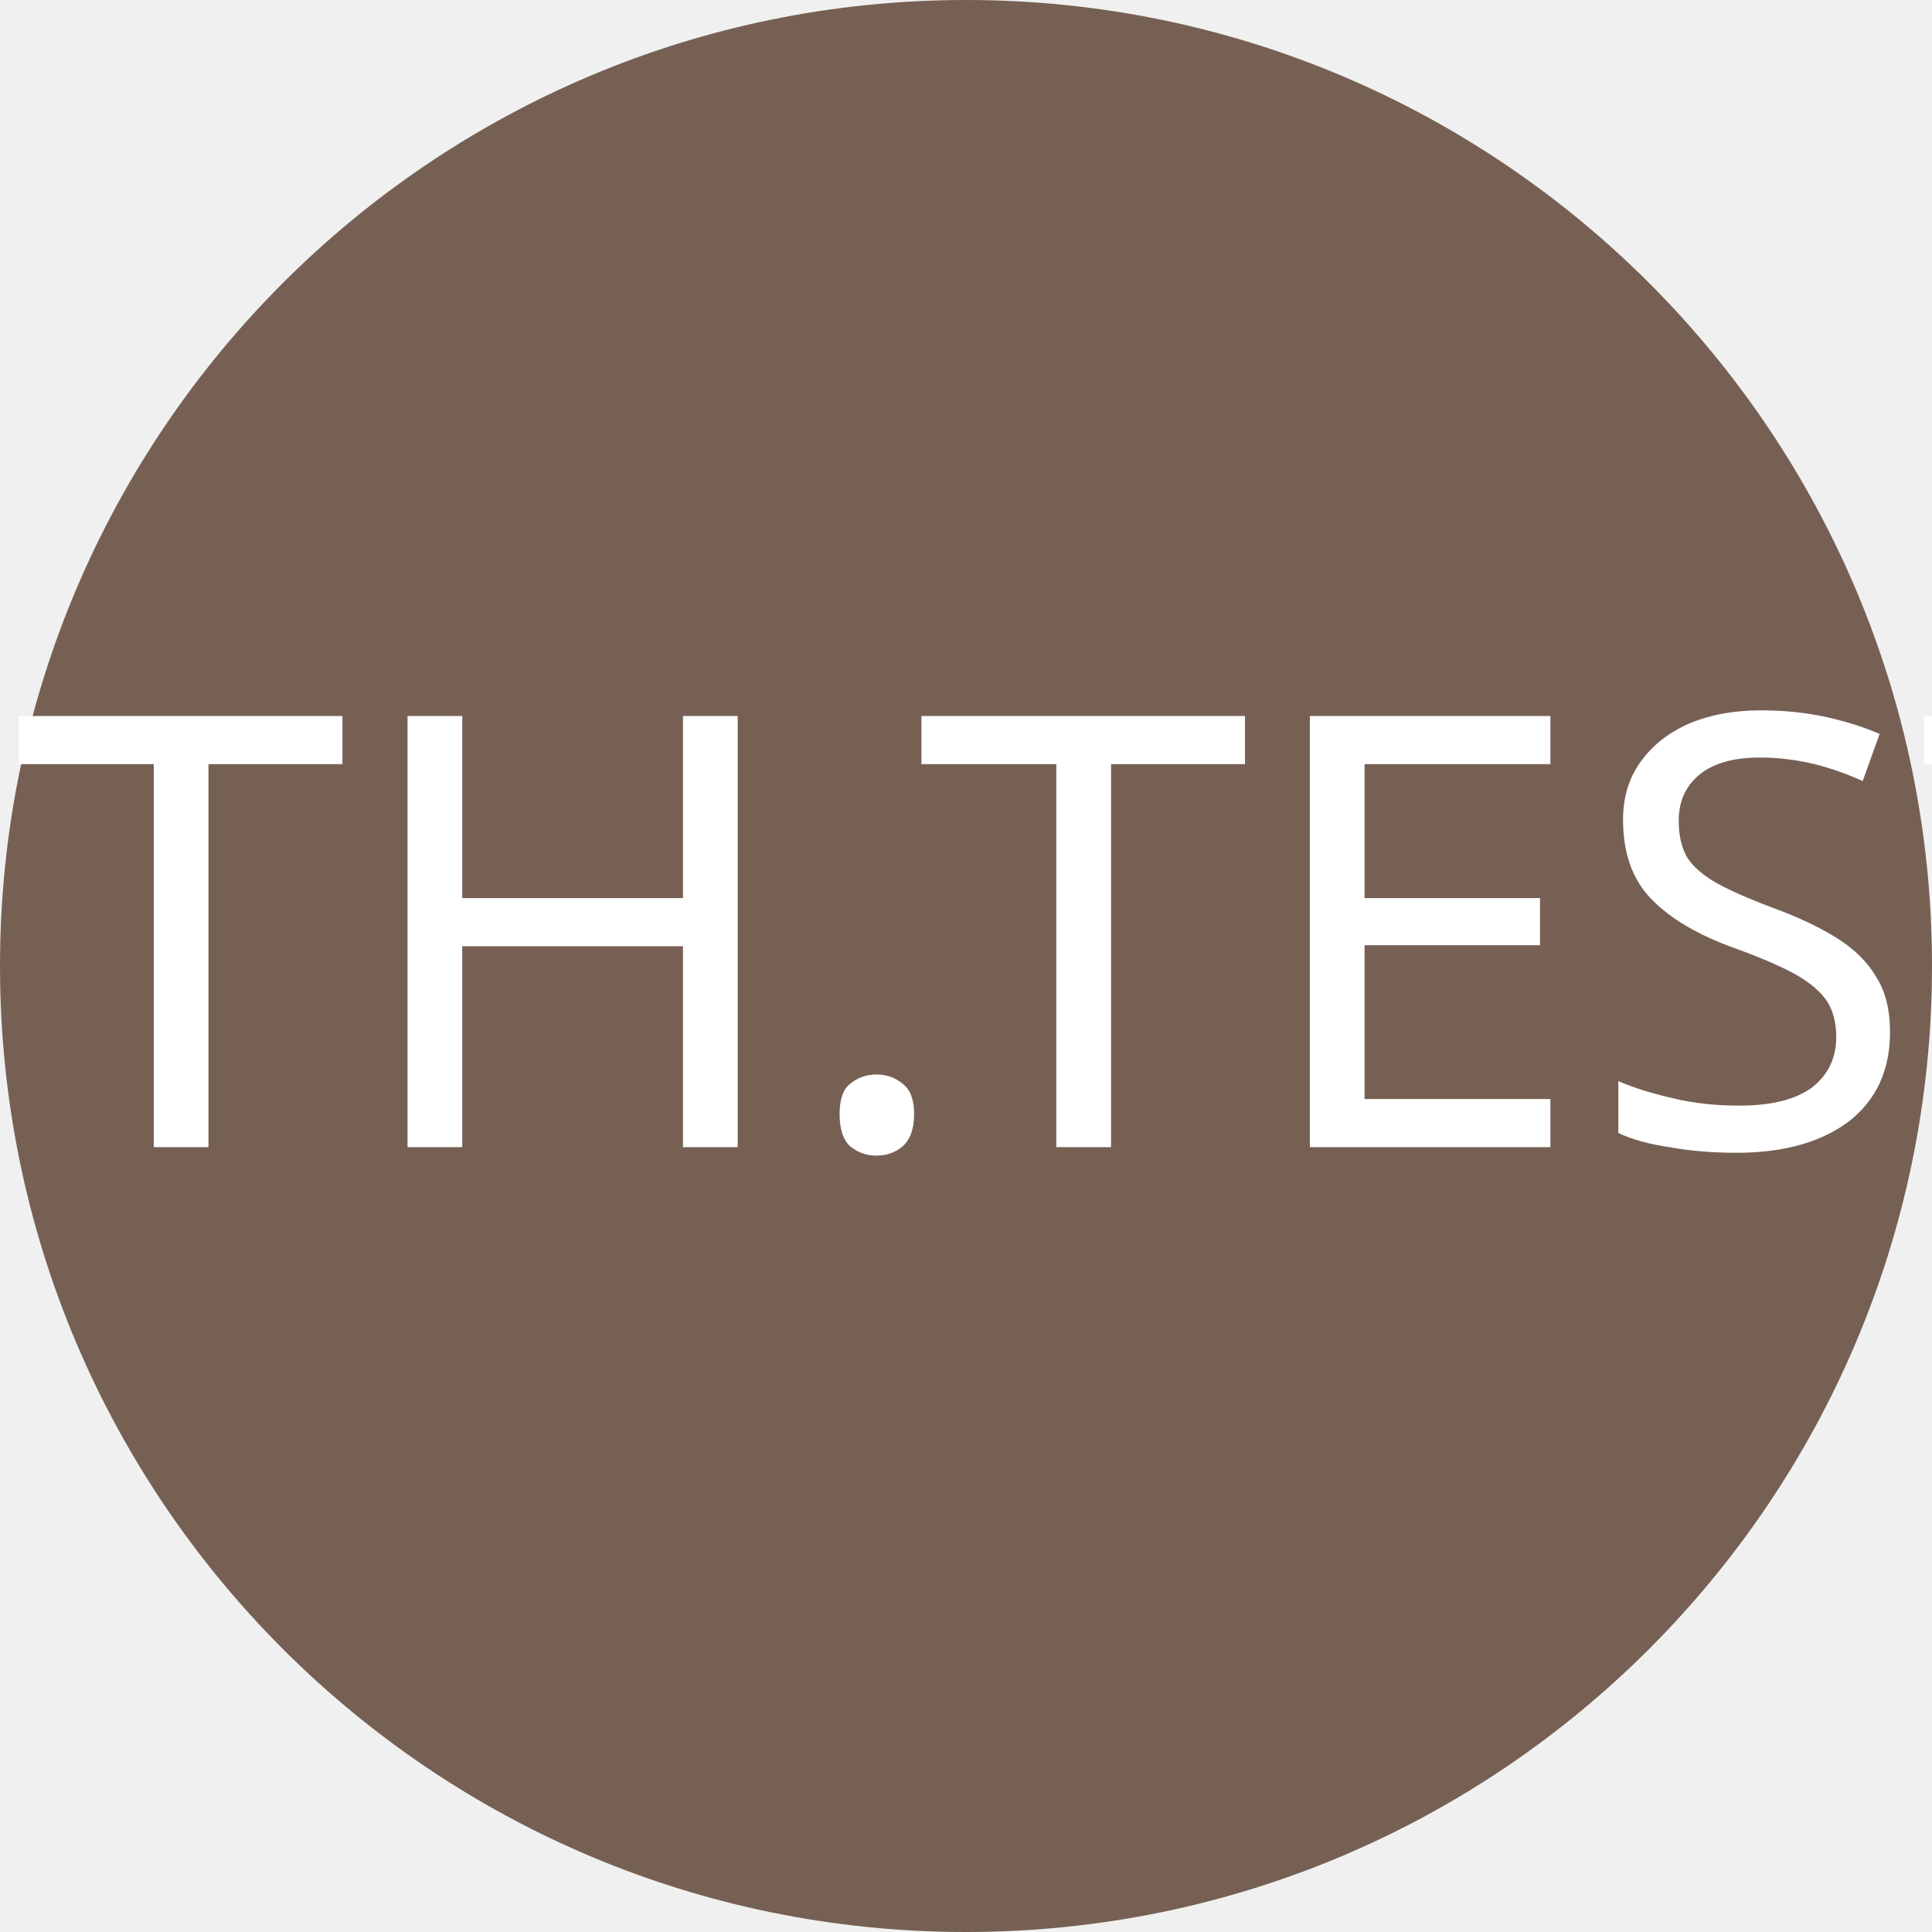
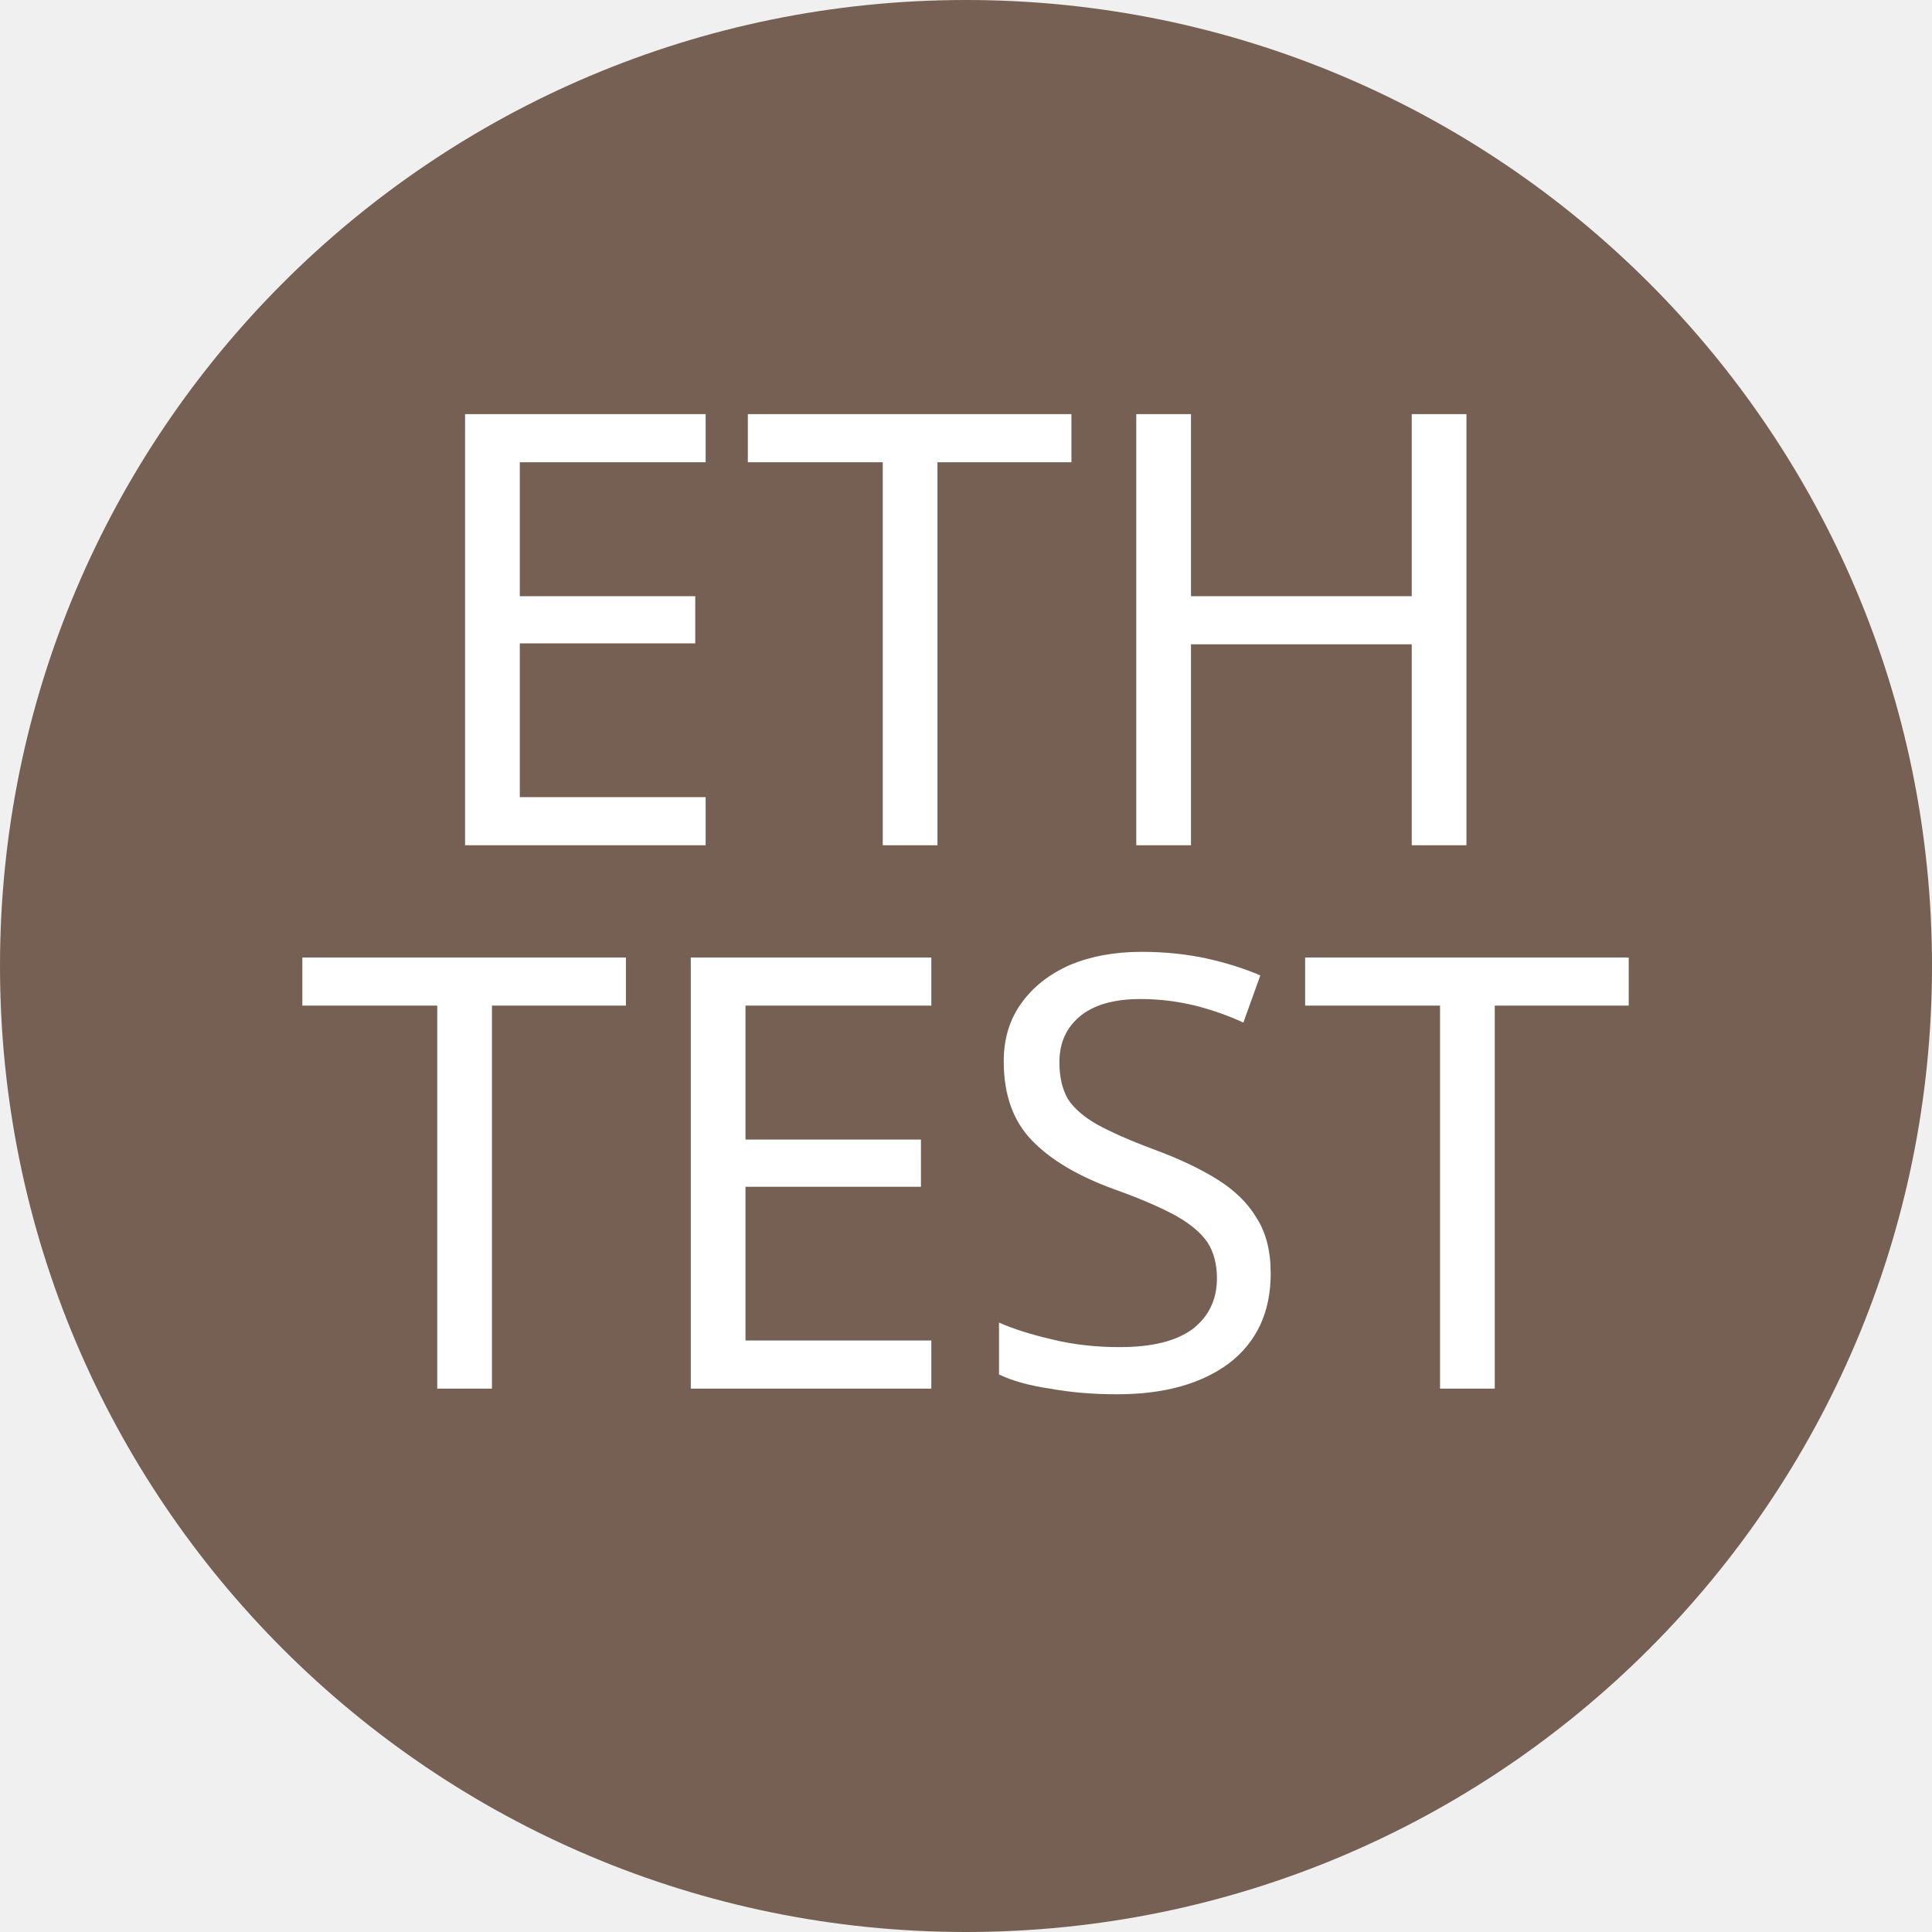
<svg xmlns="http://www.w3.org/2000/svg" width="32px" height="32px" viewBox="0 0 32 32" version="1.1">
  <defs />
  <g id="Page-1" stroke="none" stroke-width="1" fill="none" fill-rule="evenodd">
    <g id="black" fill-rule="nonzero">
      <g id="nano">
        <circle id="Oval" fill="#766054" cx="16" cy="16" r="16" />
-         <text x="16" y="19" font-family="Verdana" font-size="10" fill="#fff" text-anchor="middle">ETH.TEST</text>
+         <text x="16" y="14" font-family="Verdana" font-size="10" fill="#fff" text-anchor="middle">ETH</text>
+         <text x="16" y="23" font-family="Verdana" font-size="10" fill="#fff" text-anchor="middle">TEST</text>
      </g>
    </g>
  </g>
</svg>
